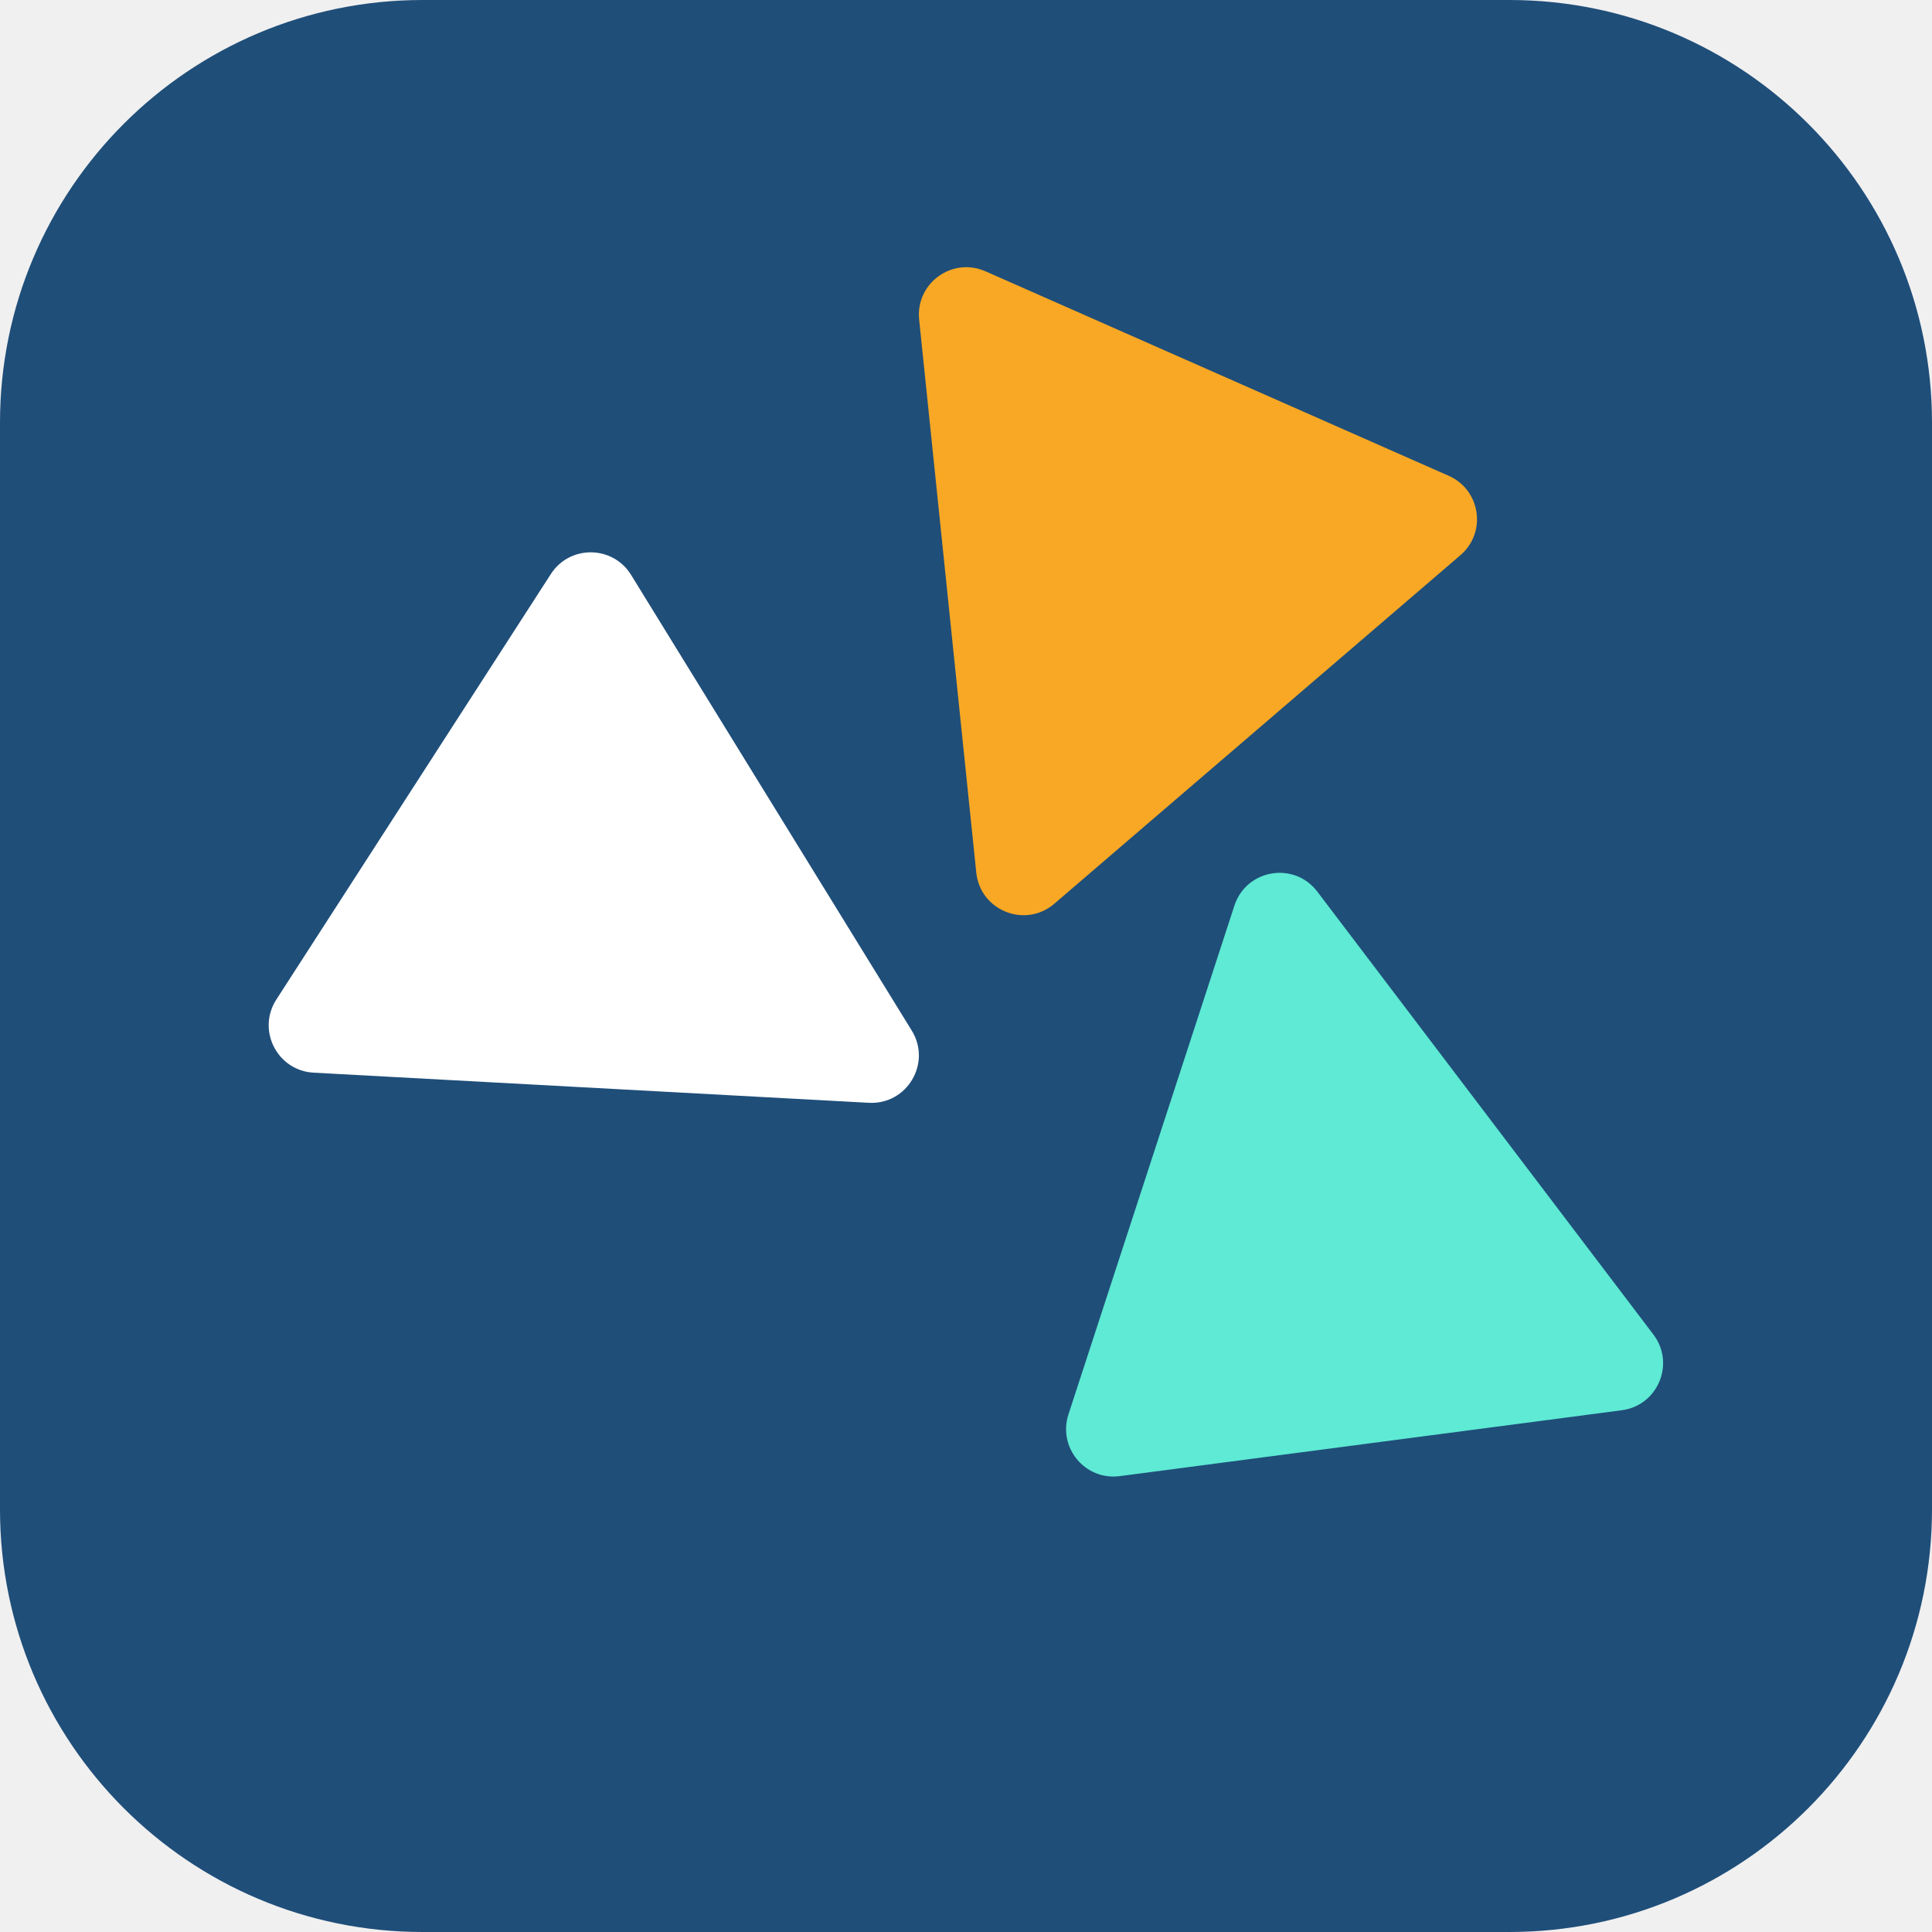
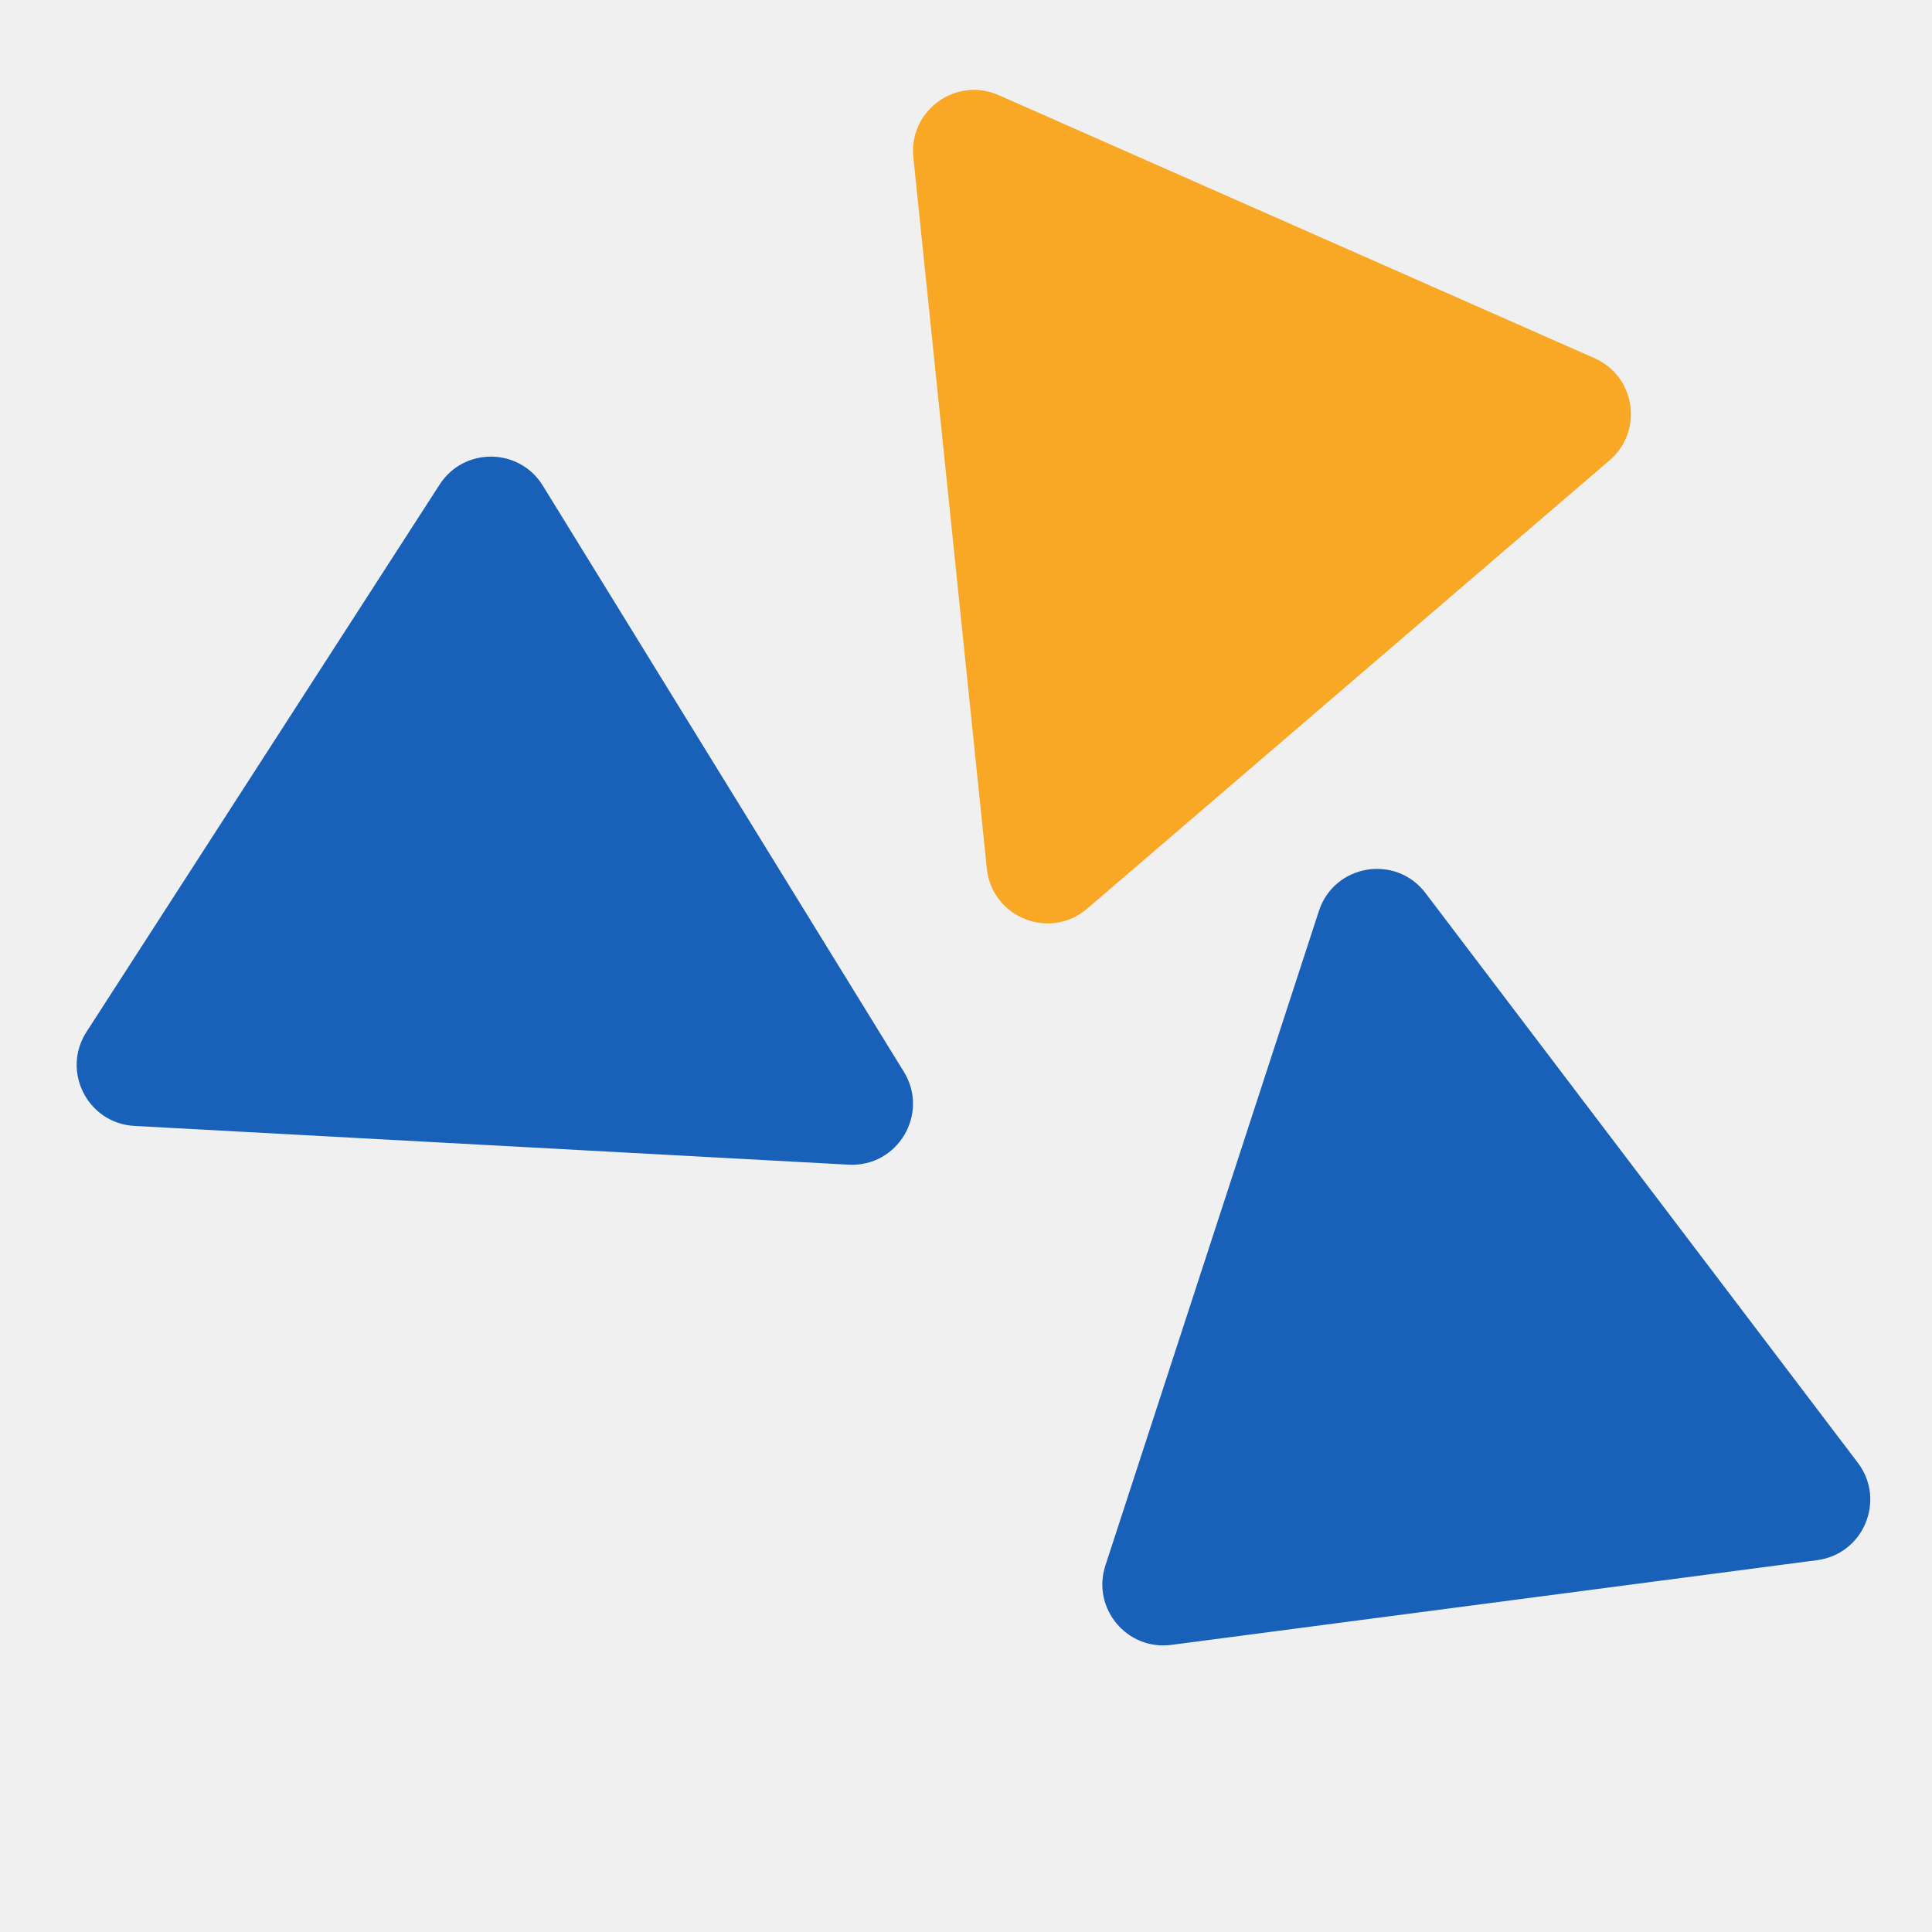
- <svg xmlns="http://www.w3.org/2000/svg" viewBox="0 0 512 512" width="100%" height="100%">
-   <rect width="512" height="512" rx="112" fill="#1F4E79" />
-   <g transform="translate(68, 68) scale(0.4374891) translate(-1609.66, -875.44)">
-     <path d="M 1621.61 1325.50 L 1787.90 1067.75 C 1799.35 1049.98, 1825.42 1050.25, 1836.50 1068.24 L 2006.52 1344.28 C 2018.69 1364.01, 2003.66 1389.29, 1980.52 1388.03 L 1644.20 1369.78 C 1622.17 1368.58, 1609.66 1344.04, 1621.61 1325.50" fill="#ffffff" />
-     <path d="M 2051.20 884.35 L 2331.79 1008.23 C 2351.14 1016.77, 2354.94 1042.55, 2338.90 1056.30 L 2092.88 1267.44 C 2075.32 1282.54, 2048.00 1271.66, 2045.61 1248.60 L 2011.00 913.58 C 2008.75 891.64, 2031.02 875.44, 2051.20 884.35" fill="#f8a824" />
-     <path d="M 2436.64 1574.27 L 2132.49 1614.18 C 2111.53 1616.92, 2094.89 1596.86, 2101.45 1576.76 L 2201.98 1268.57 C 2209.18 1246.53, 2238.17 1241.64, 2252.19 1260.11 L 2455.78 1528.40 C 2469.11 1545.98, 2458.51 1571.40, 2436.64 1574.27" fill="#5eead4" />
-   </g>
+ <svg xmlns="http://www.w3.org/2000/svg" viewBox="1580 840 900 900">
+   <path d="M 1620.29 1320.70 L 1784.79 1065.74 C 1796.11 1048.16, 1821.90 1048.43, 1832.86 1066.22 L 2001.04 1339.27 C 2013.08 1358.79, 1998.21 1383.80, 1975.32 1382.55 L 1642.64 1364.50 C 1620.84 1363.32, 1608.47 1339.04, 1620.29 1320.70" fill="#1860b8" />
+   <path d="M 2045.23 884.32 L 2322.79 1006.86 C 2341.93 1015.31, 2345.68 1040.81, 2329.82 1054.41 L 2086.47 1263.27 C 2069.09 1278.20, 2042.07 1267.44, 2039.71 1244.63 L 2005.47 913.23 C 2003.25 891.53, 2025.28 875.51, 2045.23 884.32" fill="#f8a824" />
+   <path d="M 2426.50 1566.78 L 2125.65 1606.25 C 2104.92 1608.96, 2088.45 1589.13, 2094.94 1569.24 L 2194.39 1264.38 C 2201.50 1242.58, 2230.18 1237.74, 2244.05 1256.02 L 2445.44 1521.40 C 2458.63 1538.80, 2448.13 1563.94, 2426.50 1566.78" fill="#1860b8" />
</svg>
